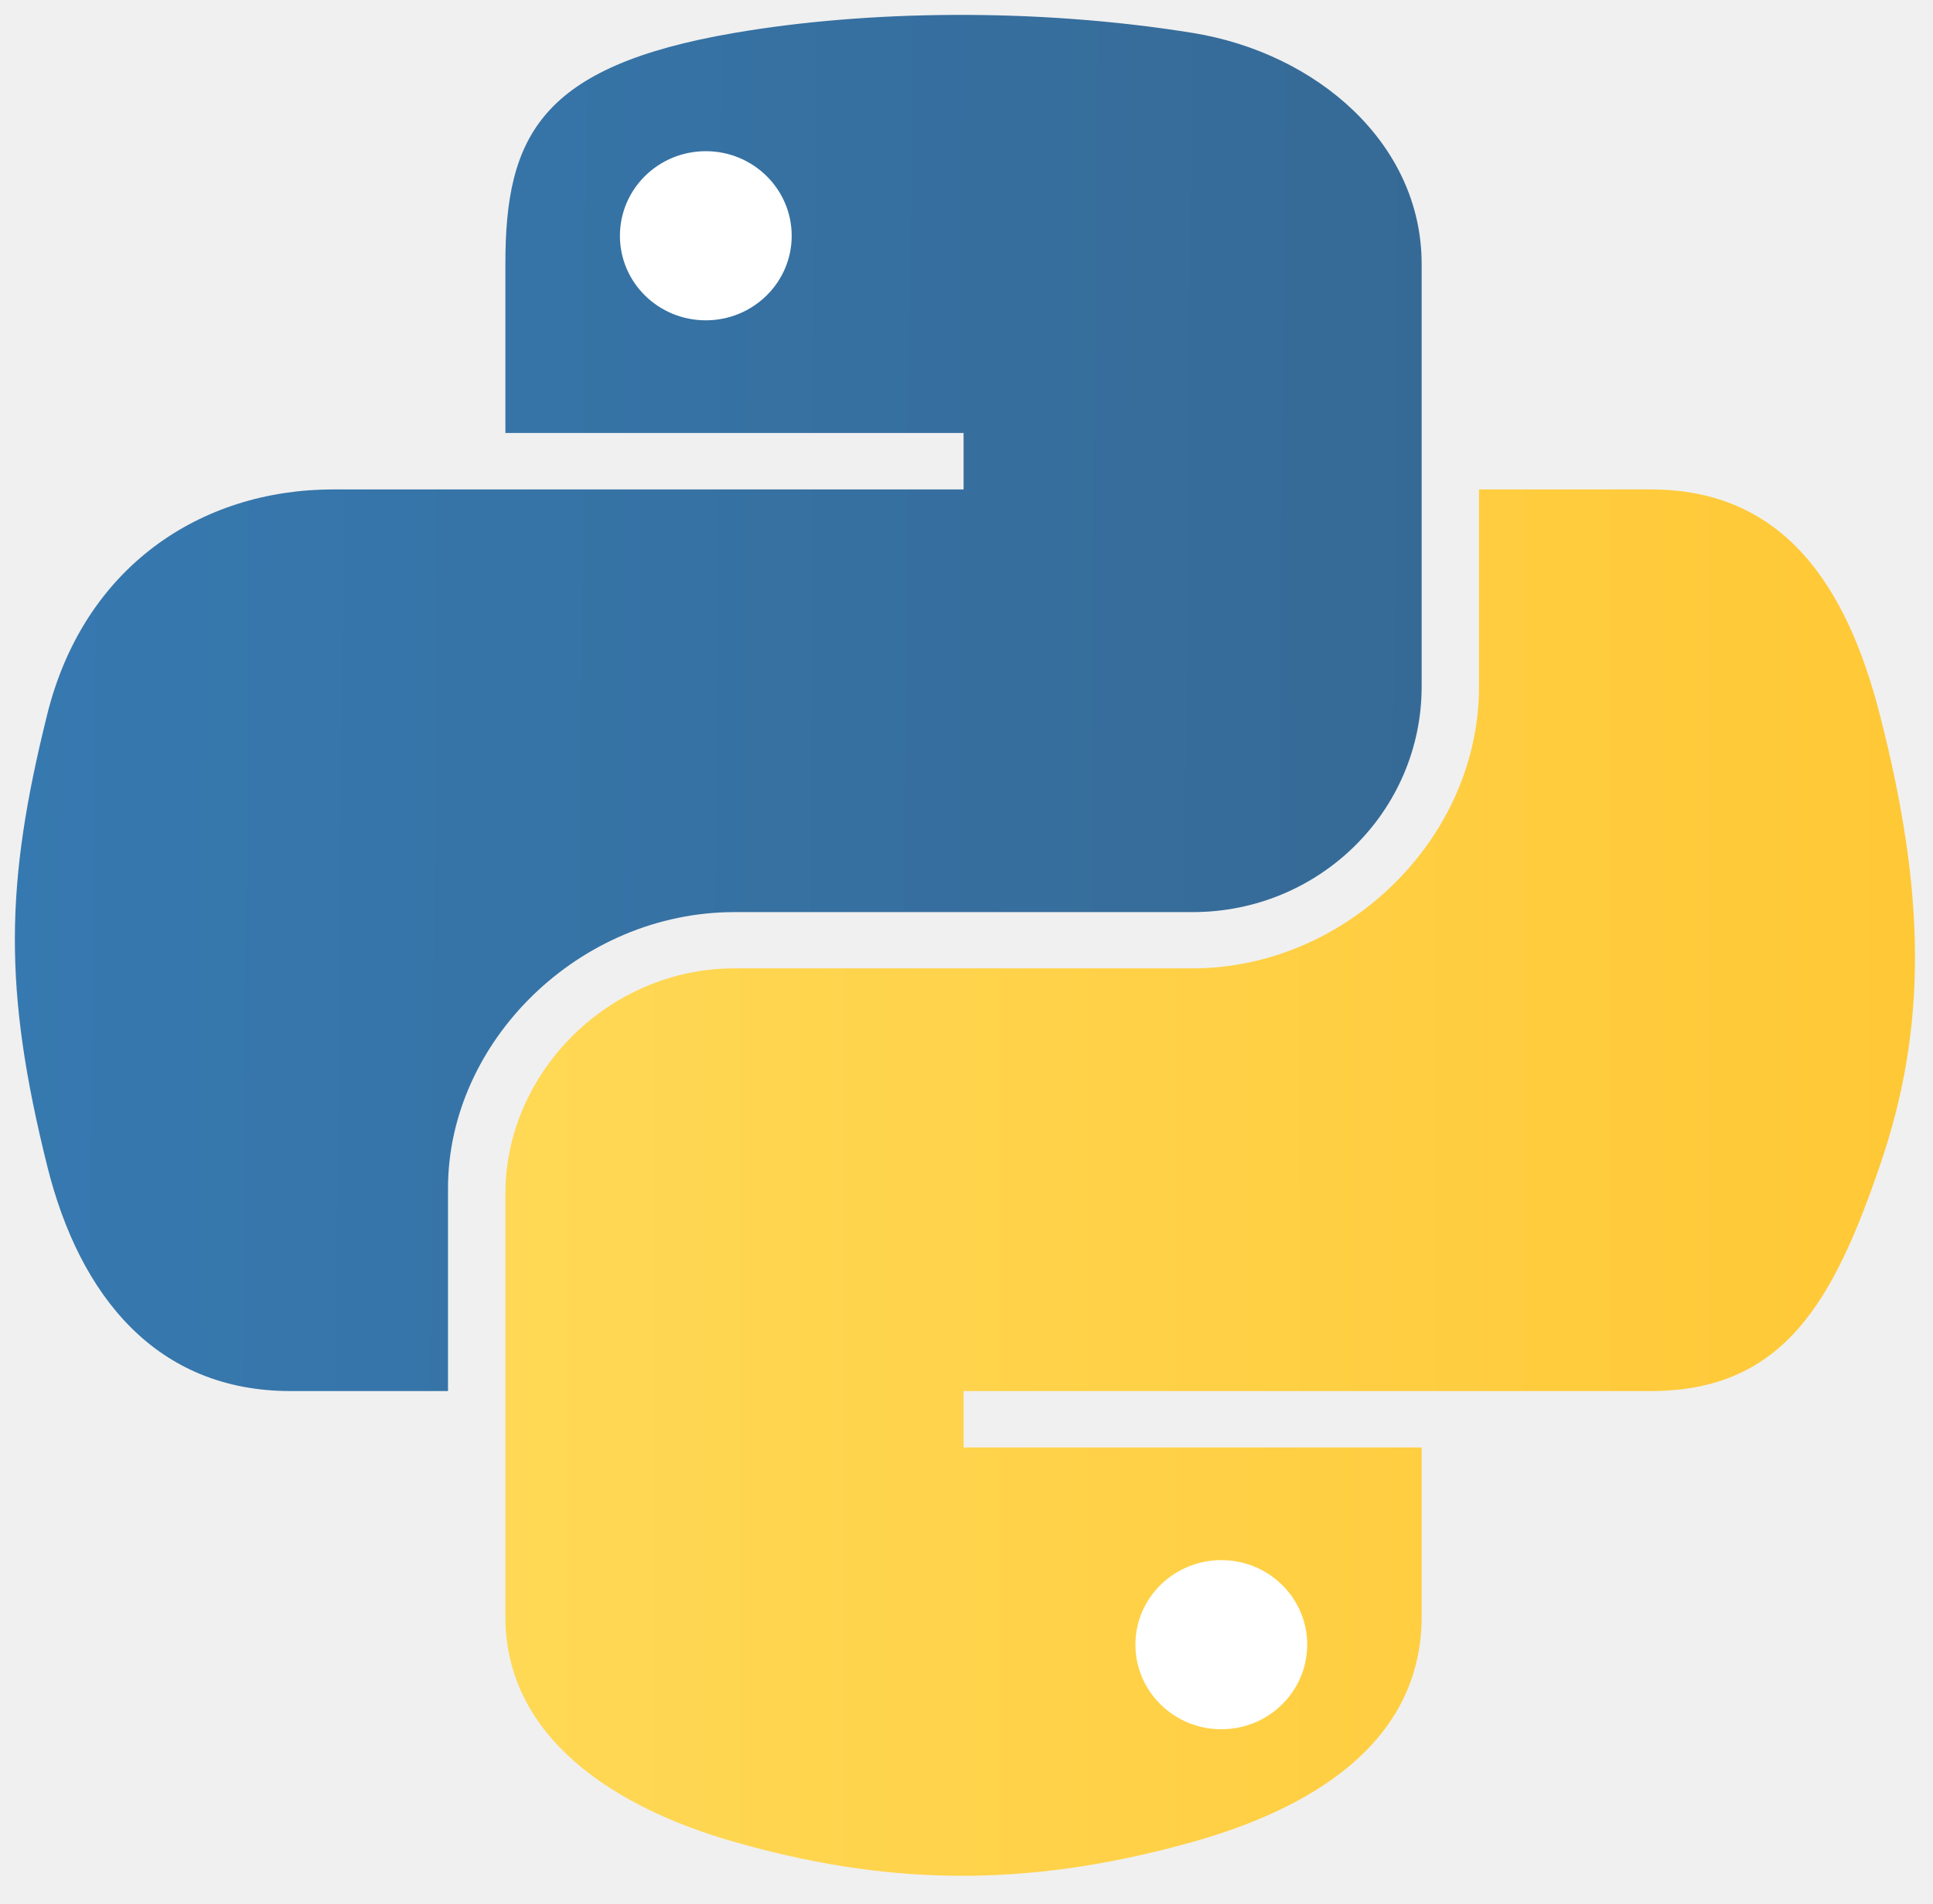
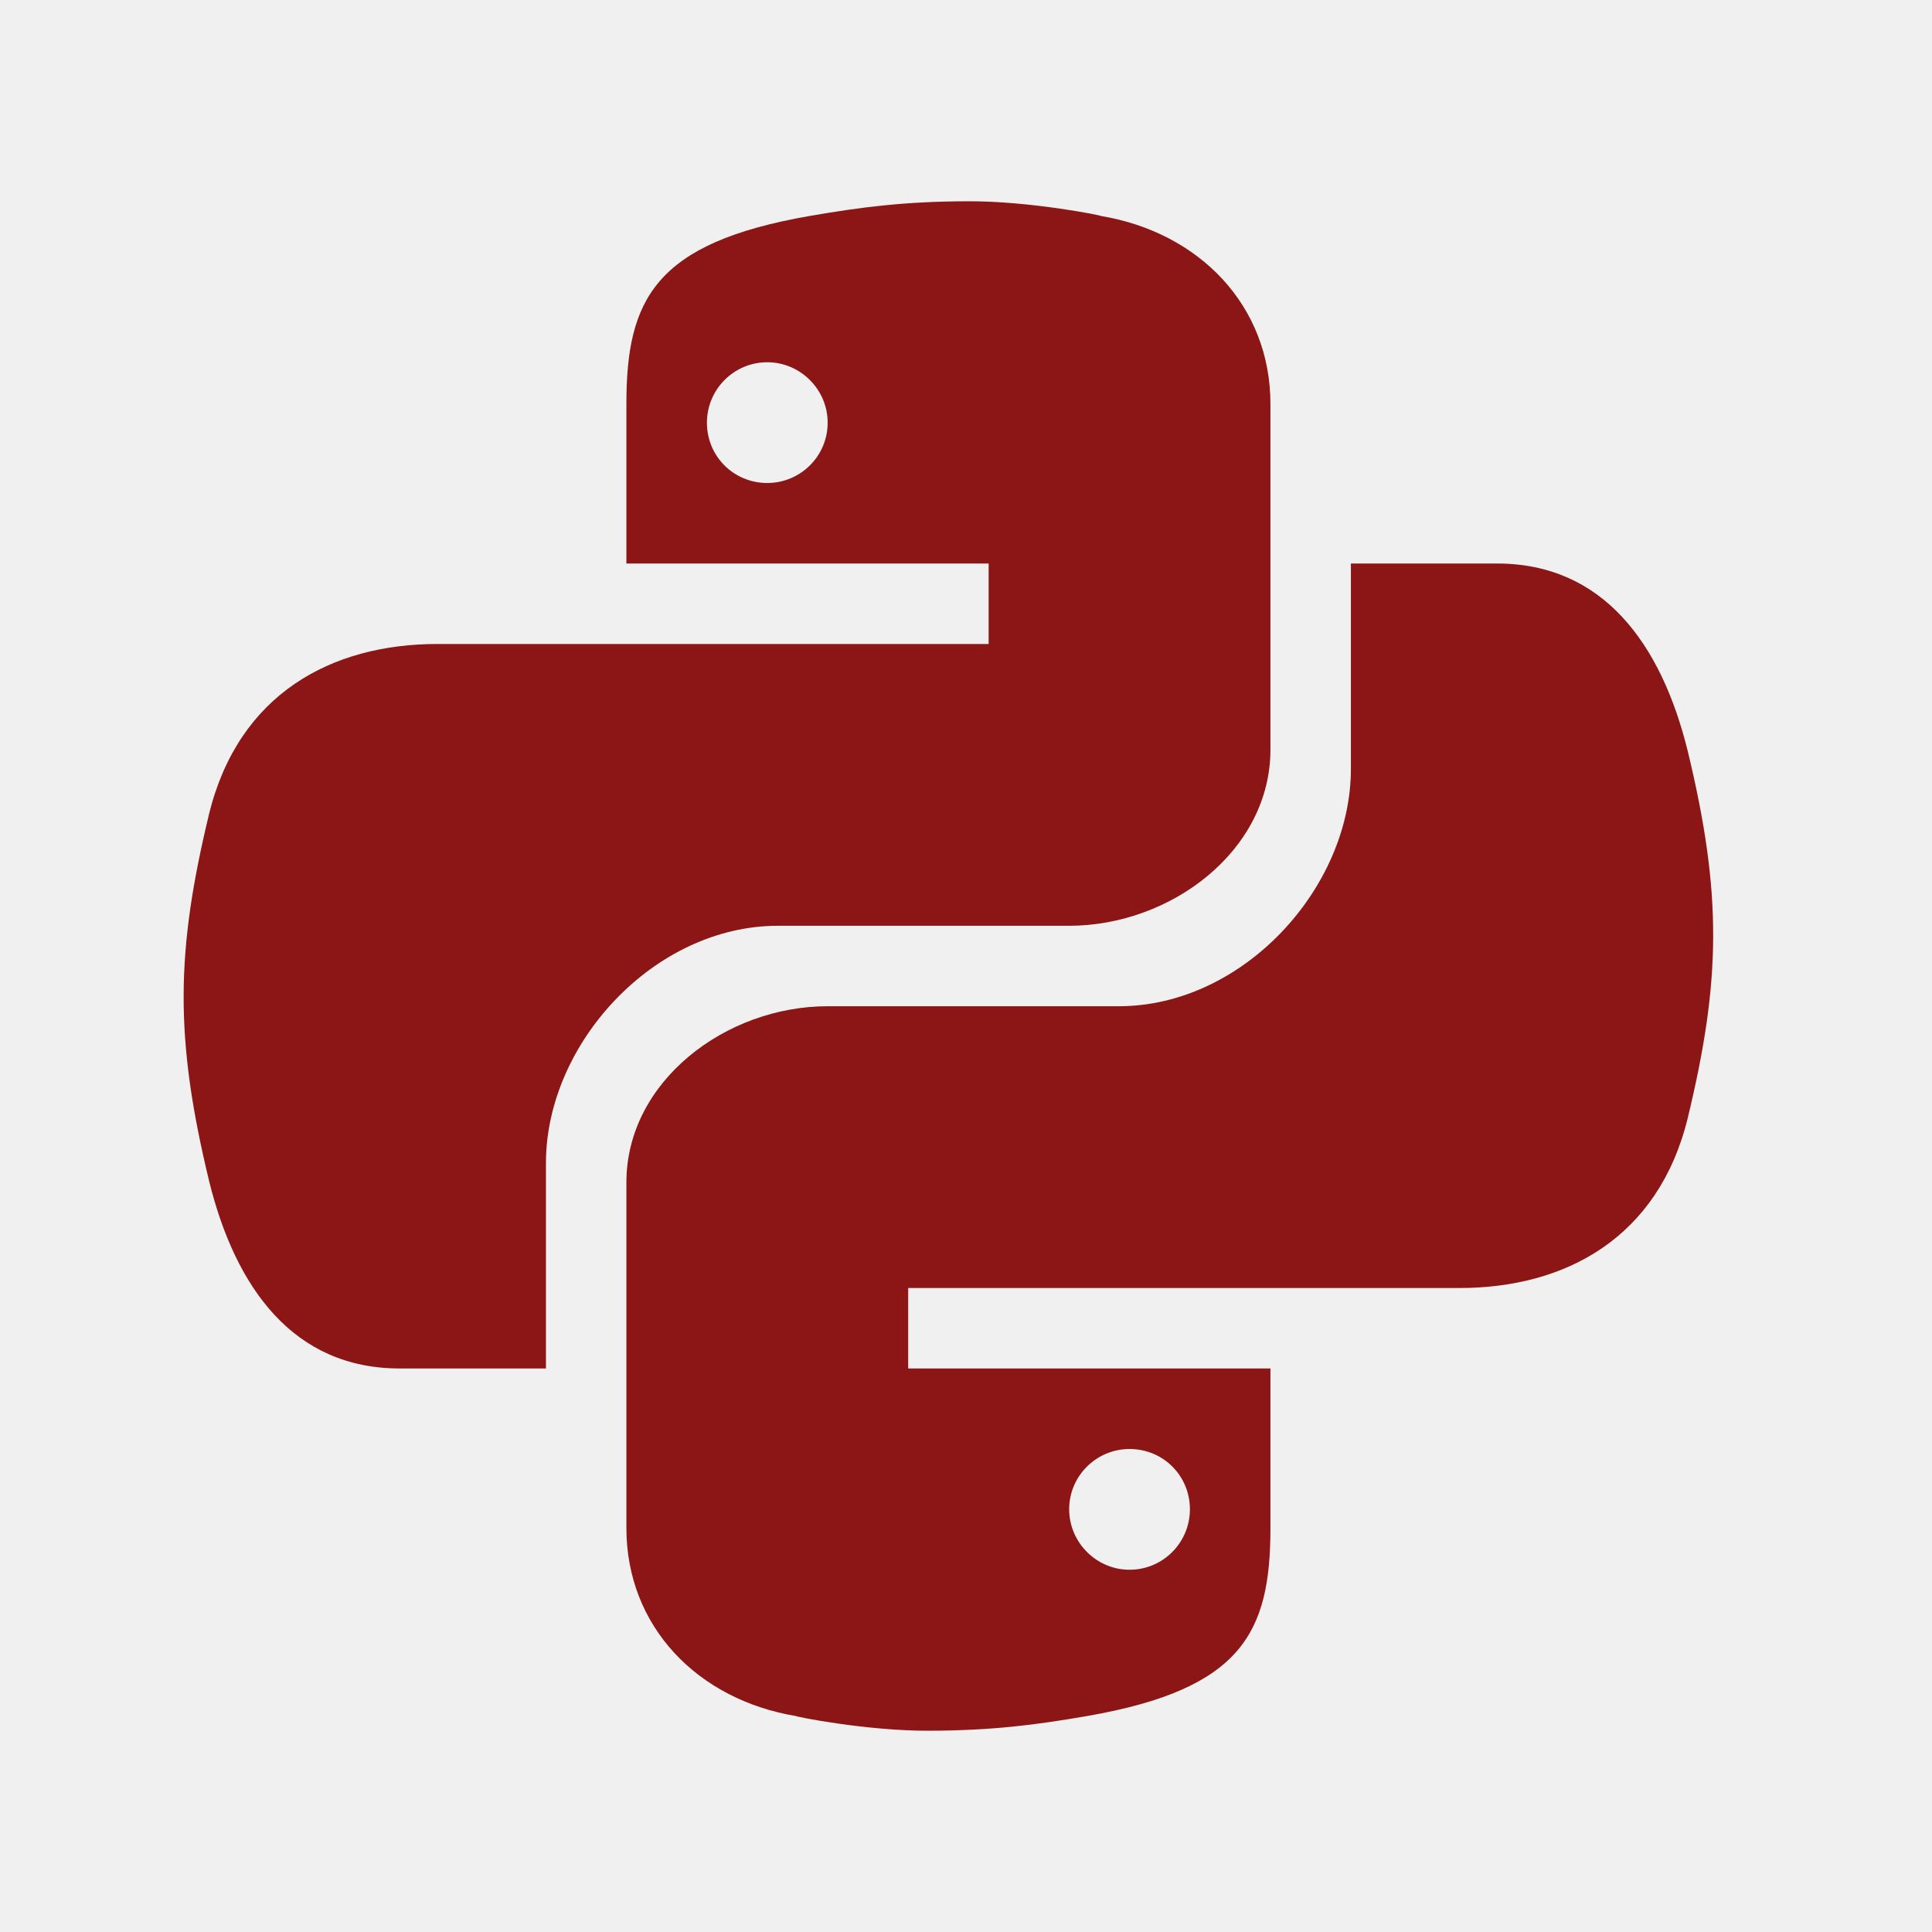
- <svg xmlns="http://www.w3.org/2000/svg" xmlns:xlink="http://www.w3.org/1999/xlink" viewBox="0 0 65 64" fill="#fff" fill-rule="evenodd" stroke="#000" stroke-linecap="round" stroke-linejoin="round">
-   <use xlink:href="#C" x=".5" y=".5" />
-   <defs>
-     <linearGradient id="A" x1="100.00%" y1="38.87%" x2="0.00%" y2="38.08%">
-       <stop offset="0%" stop-color="#366a96" />
-       <stop offset="100%" stop-color="#3679b0" />
-     </linearGradient>
-     <linearGradient id="B" x1="100.00%" y1="50.00%" x2="-97.55%" y2="50.00%">
-       <stop offset="0%" stop-color="#ffc836" />
-       <stop offset="100%" stop-color="#ffe873" />
-     </linearGradient>
-   </defs>
-   <symbol id="C" overflow="visible">
-     <g stroke="none" fill-rule="nonzero">
-       <path d="M16.494 8.372c0-4.307 1.181-6.65 7.704-7.766 4.428-.759 10.106-.854 15.403 0 4.183.675 7.704 3.721 7.704 7.766v14.211c0 4.168-3.418 7.582-7.704 7.582H24.198c-5.227 0-9.633 4.357-9.633 9.284v6.818H9.269c-4.48 0-7.088-3.158-8.184-7.577-1.478-5.937-1.415-9.474 0-15.159 1.227-4.96 5.148-7.577 9.628-7.577h21.189v-1.897H16.494V8.371z" fill="url(#A)" />
-       <path d="M47.305 53.849c0 4.307-3.824 6.489-7.704 7.577-5.838 1.64-10.523 1.389-15.403 0-4.075-1.16-7.704-3.532-7.704-7.577V39.638c0-4.09 3.487-7.582 7.704-7.582h15.403c5.13 0 9.633-4.332 9.633-9.474v-6.628h5.775c4.486 0 6.597 3.258 7.704 7.577 1.541 5.998 1.609 10.484 0 15.159-1.558 4.542-3.224 7.577-7.704 7.577H31.902v1.897h15.403v5.685z" fill="url(#B)" />
-       <path d="M20.346 7.429c0-1.573 1.29-2.846 2.888-2.846 1.592 0 2.888 1.272 2.888 2.846 0 1.568-1.296 2.84-2.888 2.84-1.598 0-2.888-1.272-2.888-2.84zM37.68 54.791c0-1.568 1.295-2.84 2.888-2.84 1.598 0 2.888 1.272 2.888 2.84 0 1.573-1.29 2.846-2.888 2.846-1.592 0-2.888-1.272-2.888-2.846z" />
-     </g>
-   </symbol>
+ <svg xmlns="http://www.w3.org/2000/svg" viewBox="0 0 100 100" width="100px" height="100px">
+   <g id="surface29583085">
+     <path style=" stroke:none;fill-rule:nonzero;fill:rgb(54.902%,8.235%,8.235%);fill-opacity:1;" d="M 50.098 10.418 C 46.859 10.426 44.613 10.711 41.898 11.18 C 33.883 12.578 32.422 15.508 32.422 20.91 L 32.422 29.168 L 51.172 29.168 L 51.172 33.332 L 22.645 33.332 C 17.152 33.332 12.348 35.922 10.824 42.121 C 9.105 49.242 9.027 53.699 10.824 61.133 C 12.191 66.676 15.195 70.832 20.691 70.832 L 28.258 70.832 L 28.258 60.199 C 28.258 54.02 33.852 47.918 40.266 47.918 L 55.34 47.918 C 60.598 47.918 65.758 44.039 65.758 38.797 L 65.758 20.91 C 65.758 15.828 62.09 12.027 56.969 11.176 C 57.098 11.164 53.309 10.402 50.098 10.418 Z M 39.715 18.75 C 41.426 18.75 42.84 20.16 42.84 21.879 C 42.84 23.613 41.426 25 39.715 25 C 37.973 25 36.59 23.617 36.59 21.879 C 36.59 20.168 37.973 18.75 39.715 18.75 Z M 39.715 18.75 " />
+     <path style=" stroke:none;fill-rule:nonzero;fill:rgb(54.902%,8.235%,8.235%);fill-opacity:1;" d="M 48.078 89.582 C 51.32 89.574 53.566 89.289 56.277 88.82 C 64.297 87.422 65.758 84.492 65.758 79.09 L 65.758 70.832 L 47.008 70.832 L 47.008 66.668 L 75.535 66.668 C 81.023 66.668 85.832 64.078 87.355 57.879 C 89.074 50.758 89.152 46.301 87.355 38.867 C 85.988 33.324 82.98 29.168 77.488 29.168 L 69.922 29.168 L 69.922 39.801 C 69.922 45.98 64.324 52.082 57.914 52.082 L 42.836 52.082 C 37.582 52.082 32.422 55.961 32.422 61.203 L 32.422 79.09 C 32.422 84.172 36.086 87.973 41.207 88.824 C 41.082 88.836 44.867 89.598 48.078 89.582 Z M 58.465 81.25 C 56.754 81.25 55.34 79.84 55.34 78.121 C 55.34 76.387 56.754 75 58.465 75 C 60.207 75 61.59 76.383 61.59 78.121 C 61.59 79.832 60.207 81.25 58.465 81.25 Z M 58.465 81.25 " />
+   </g>
</svg>
